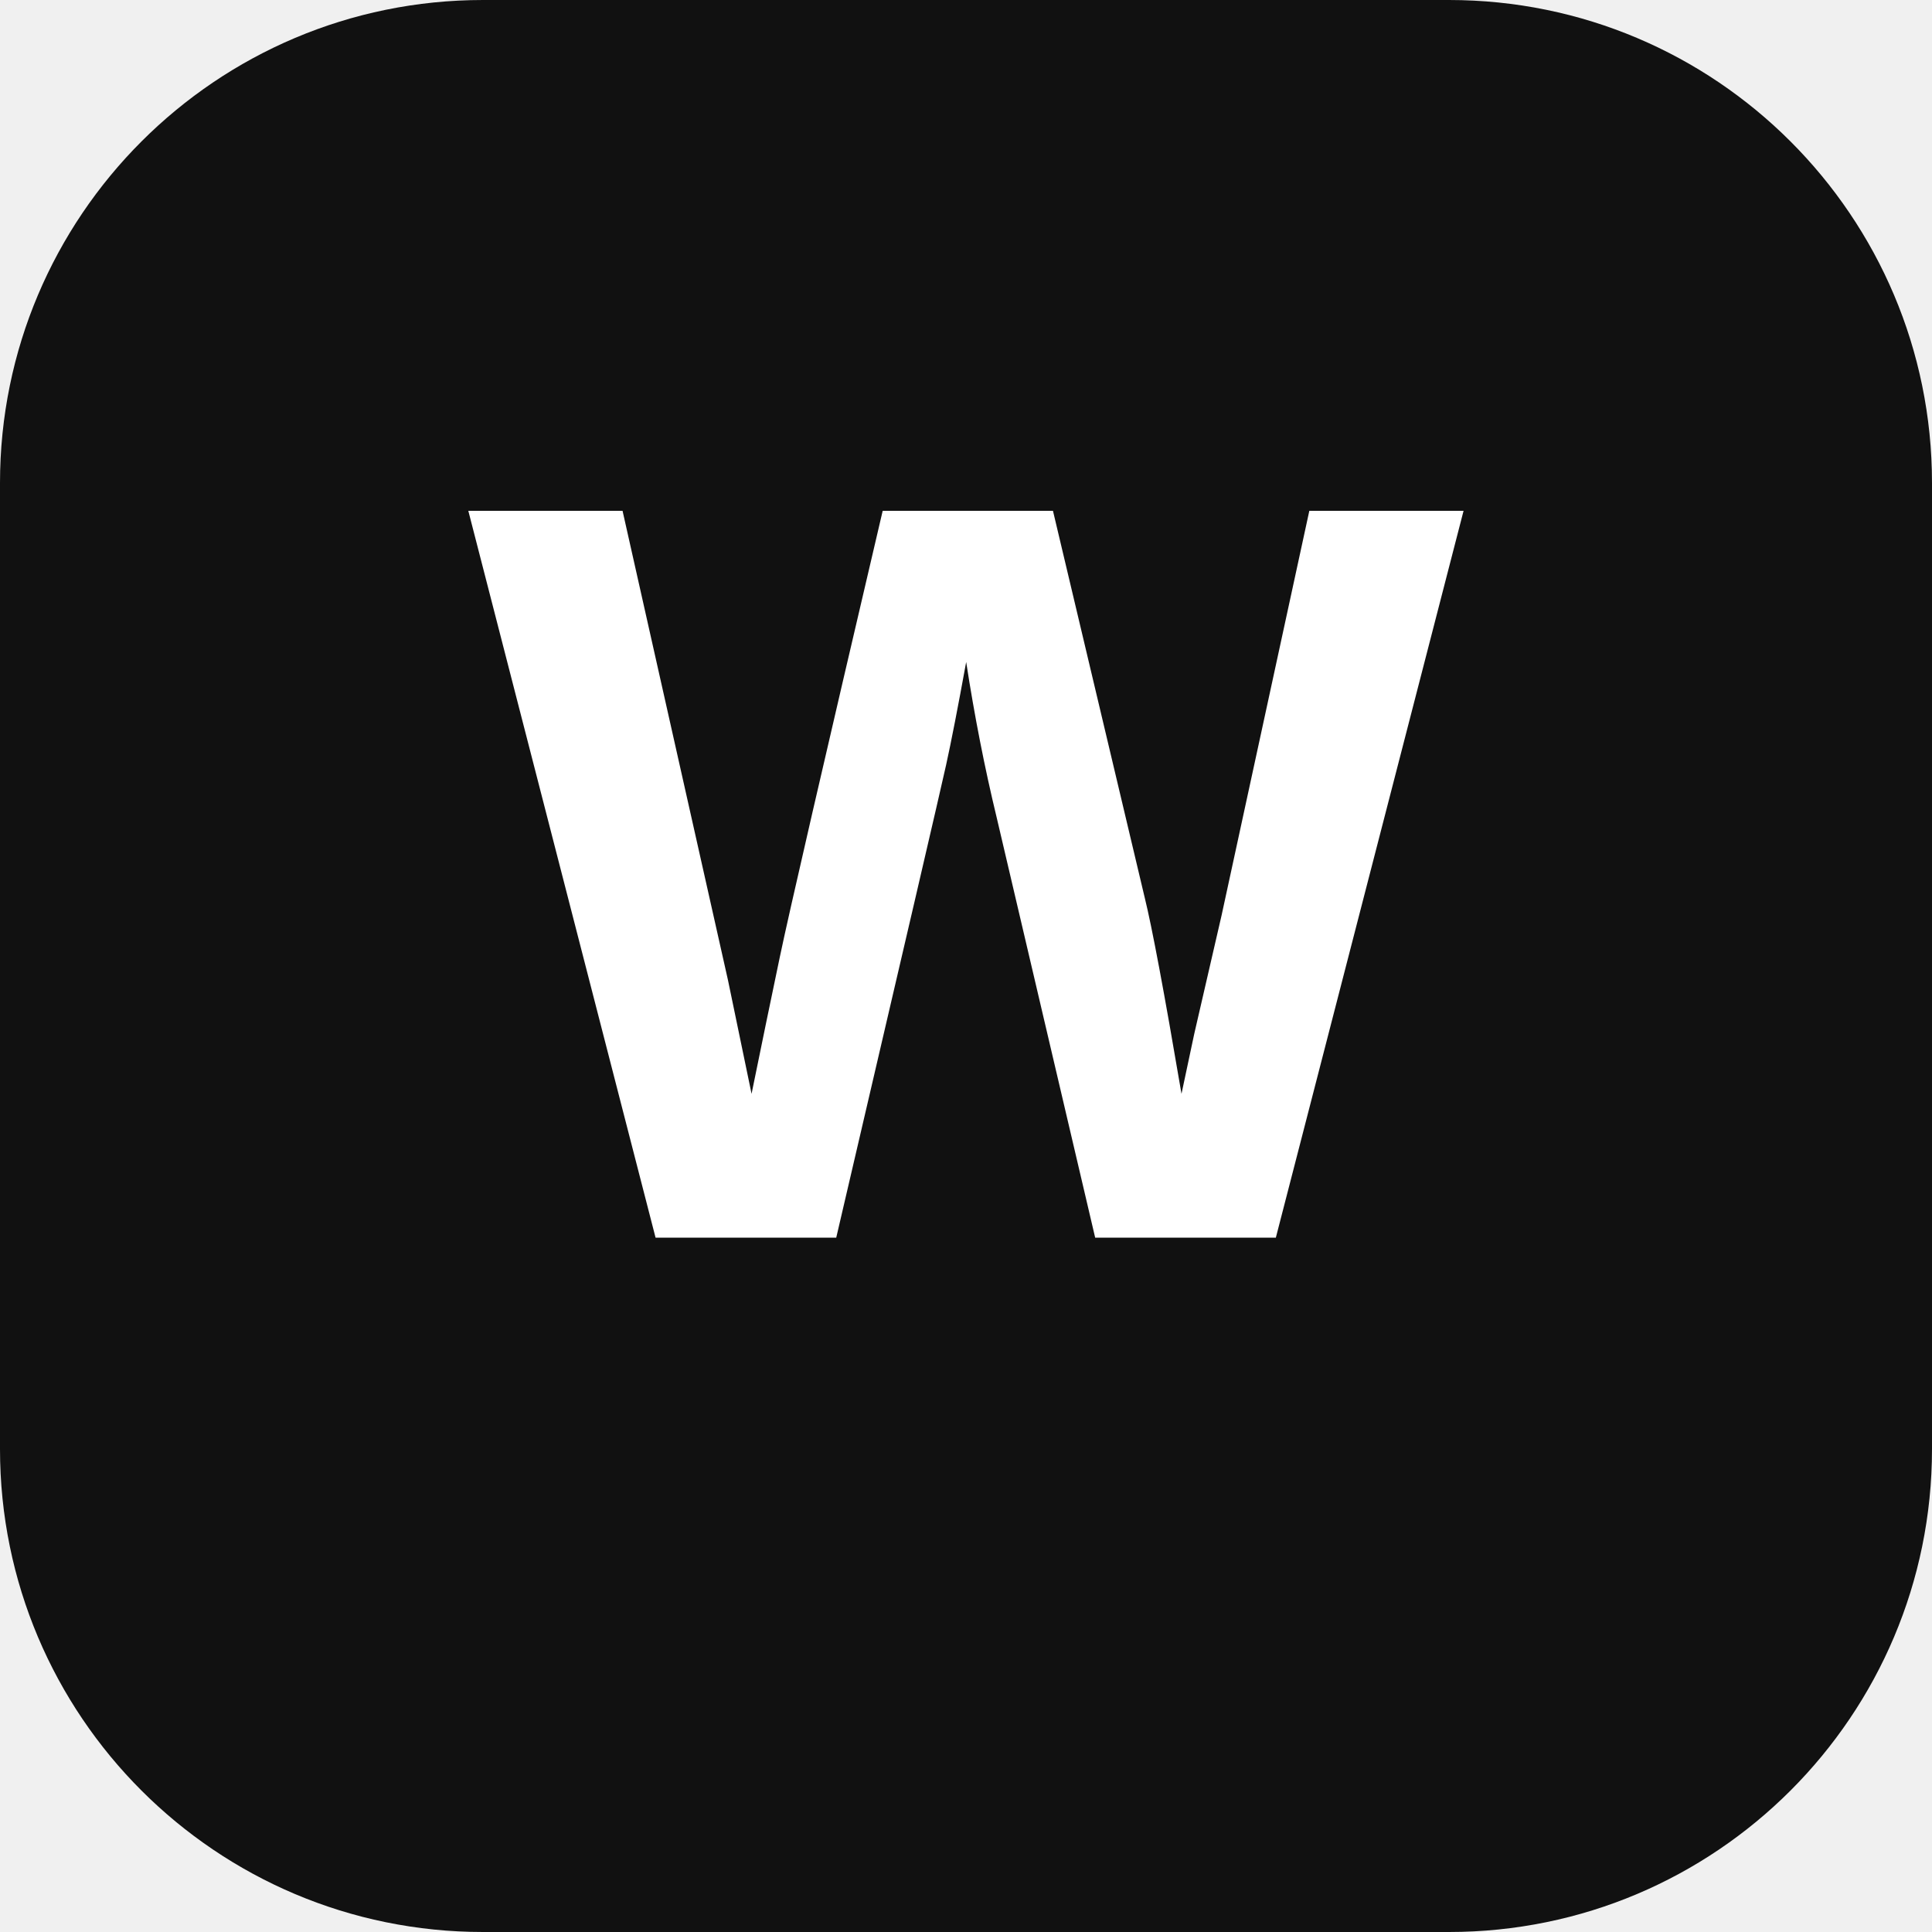
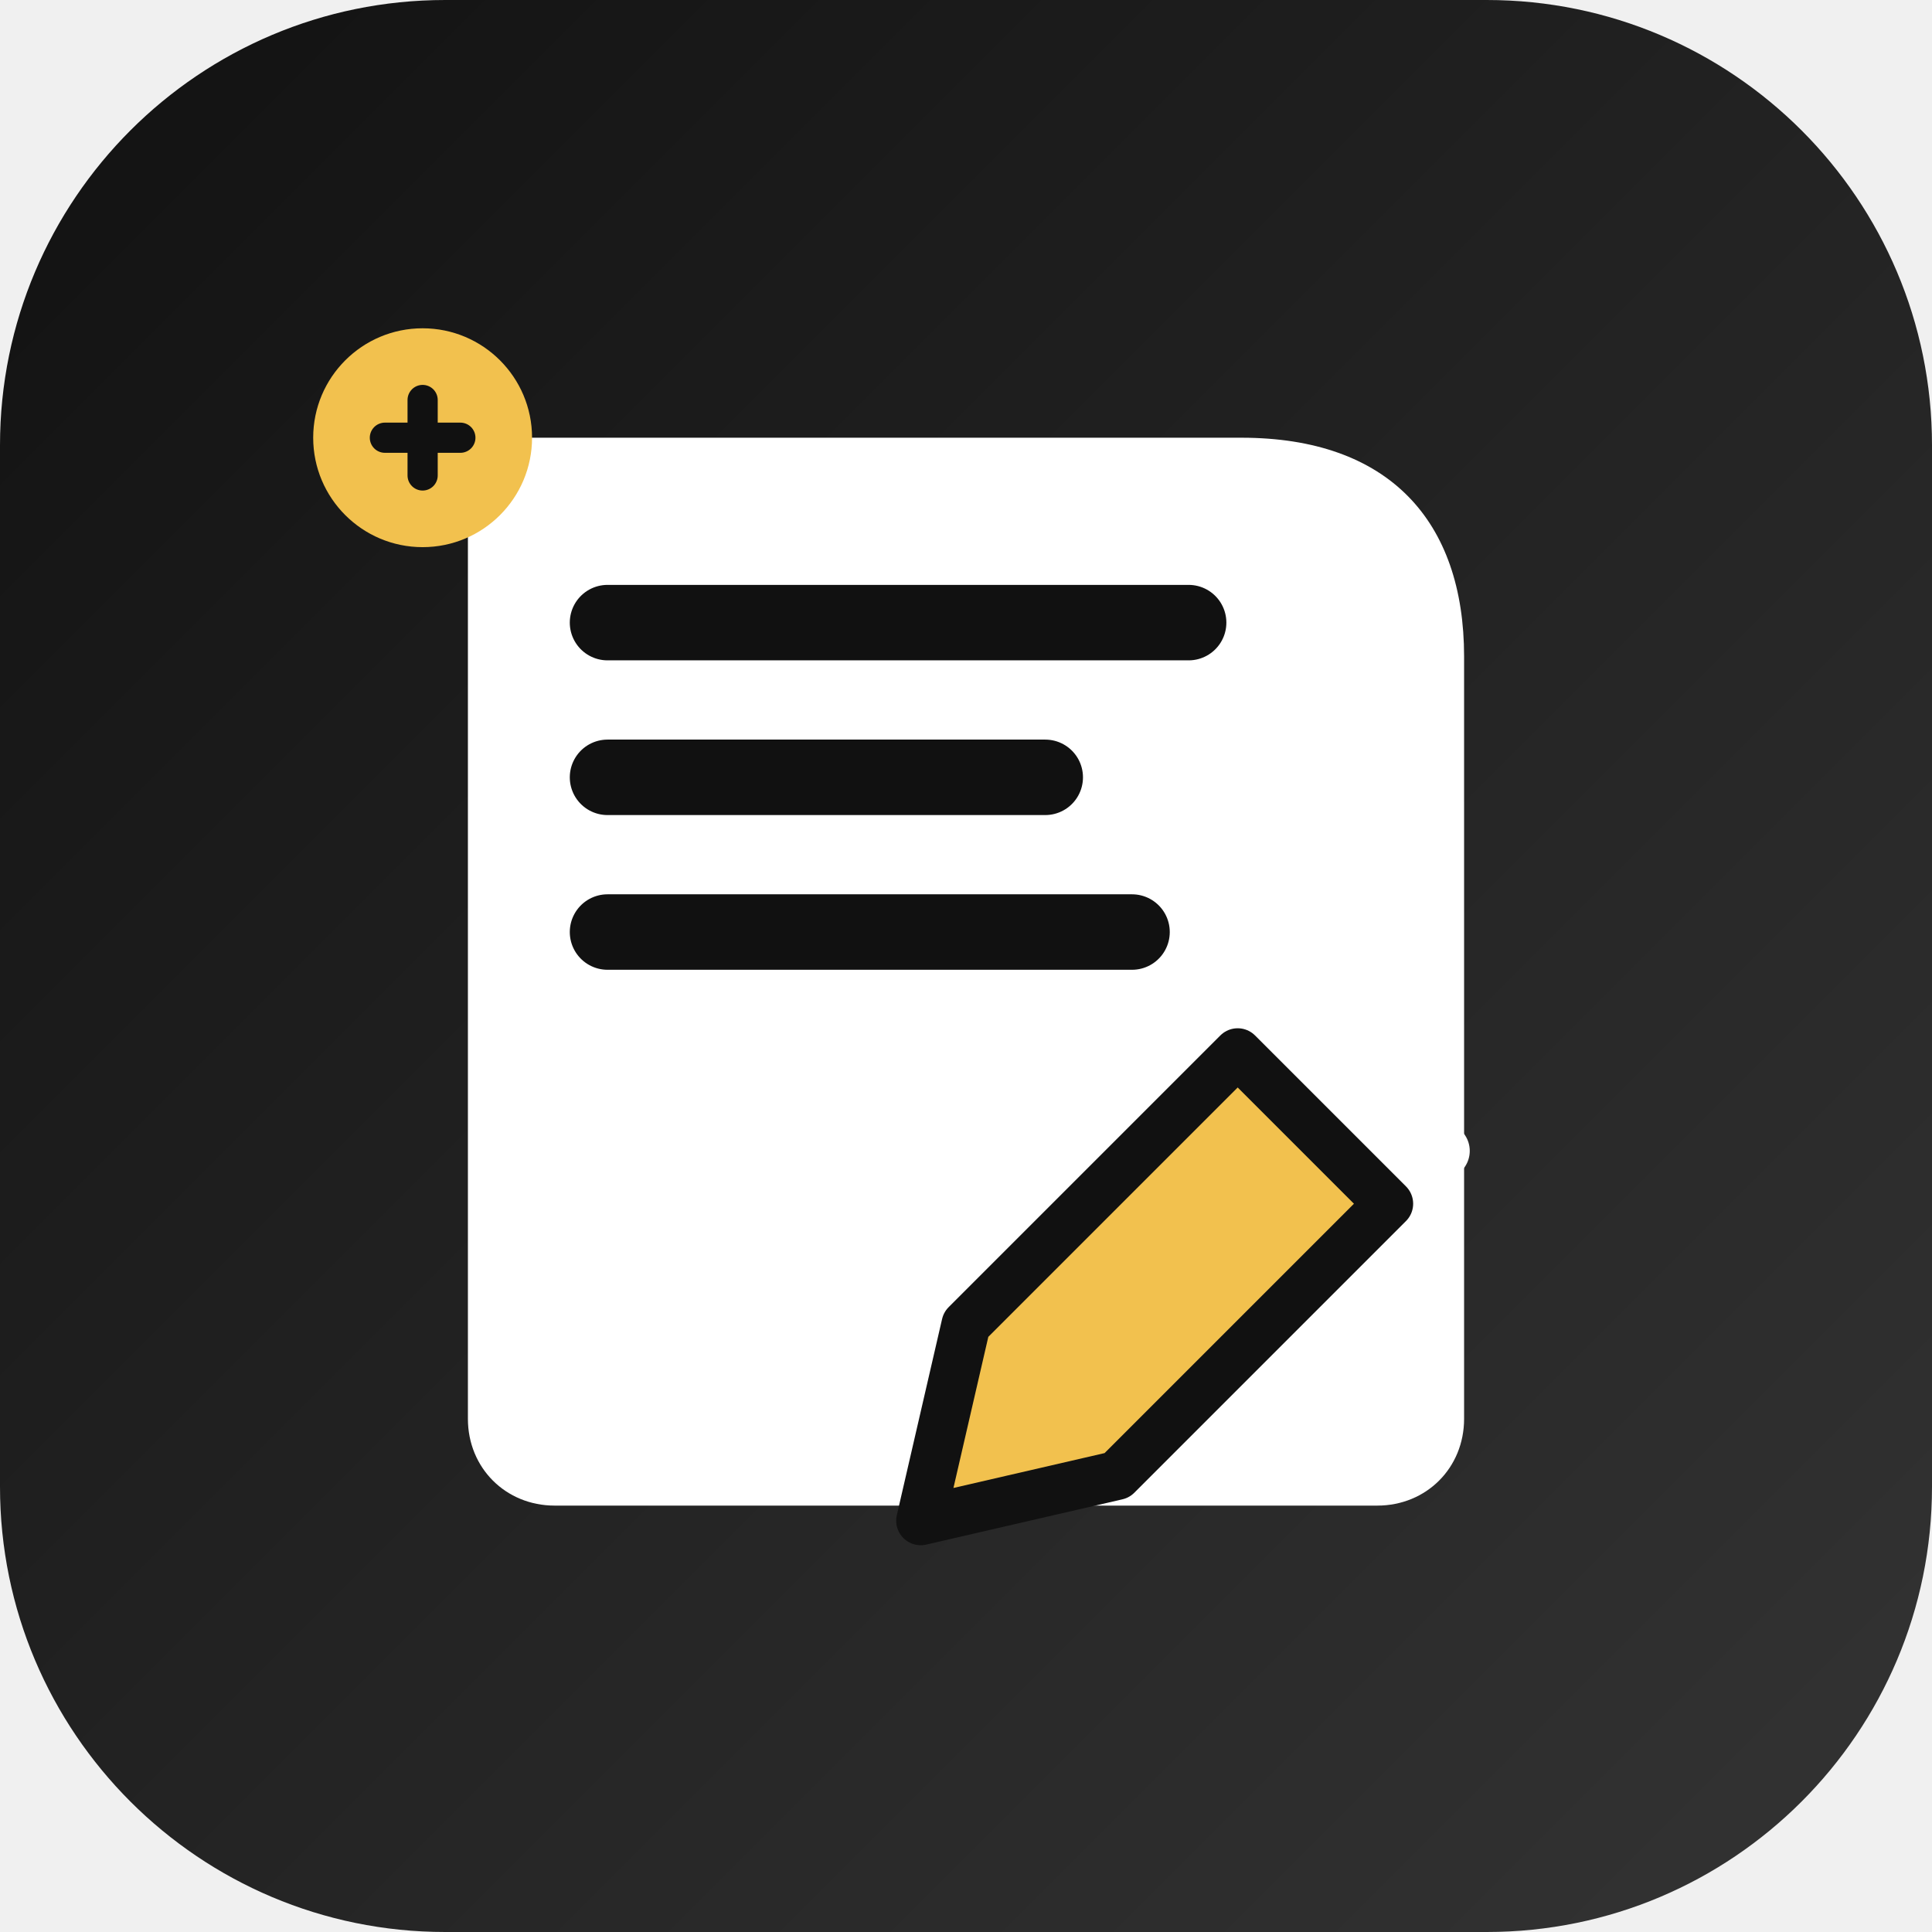
- <svg xmlns="http://www.w3.org/2000/svg" viewBox="0 0 128 128">
-   <rect width="128" height="128" rx="32" fill="#111" />
-   <text x="64" y="82" text-anchor="middle" font-family="Arial" font-size="70" font-weight="900" fill="white">W</text>
+ <svg xmlns="http://www.w3.org/2000/svg" viewBox="0 0 512 512">
+   <defs>
+     <linearGradient id="g" x1="0" y1="0" x2="1" y2="1">
+       <stop stop-color="#111" />
+       <stop offset="1" stop-color="#343434" />
+     </linearGradient>
+   </defs>
+   <rect width="512" height="512" rx="118" fill="url(#g)" />
+   <path d="M124 116h205c39 0 59 22 59 58v202c0 13-10 23-23 23H147c-13 0-23-10-23-23V116Z" fill="#fff" />
+   <path d="M161 165h154M161 206h116M161 247h139" stroke="#111" stroke-width="20" stroke-linecap="round" />
+   <path d="M328 279l40 40-72 72-52 12 12-52 72-72Z" fill="#f2c14e" stroke="#111" stroke-width="13" stroke-linejoin="round" />
+   <path d="M342 265l40 40" stroke="#fff" stroke-width="15" stroke-linecap="round" />
+   <circle cx="112" cy="116" r="29" fill="#f2c14e" />
+   <path d="M102 116h20M112 106v20" stroke="#111" stroke-width="8" stroke-linecap="round" />
</svg>
